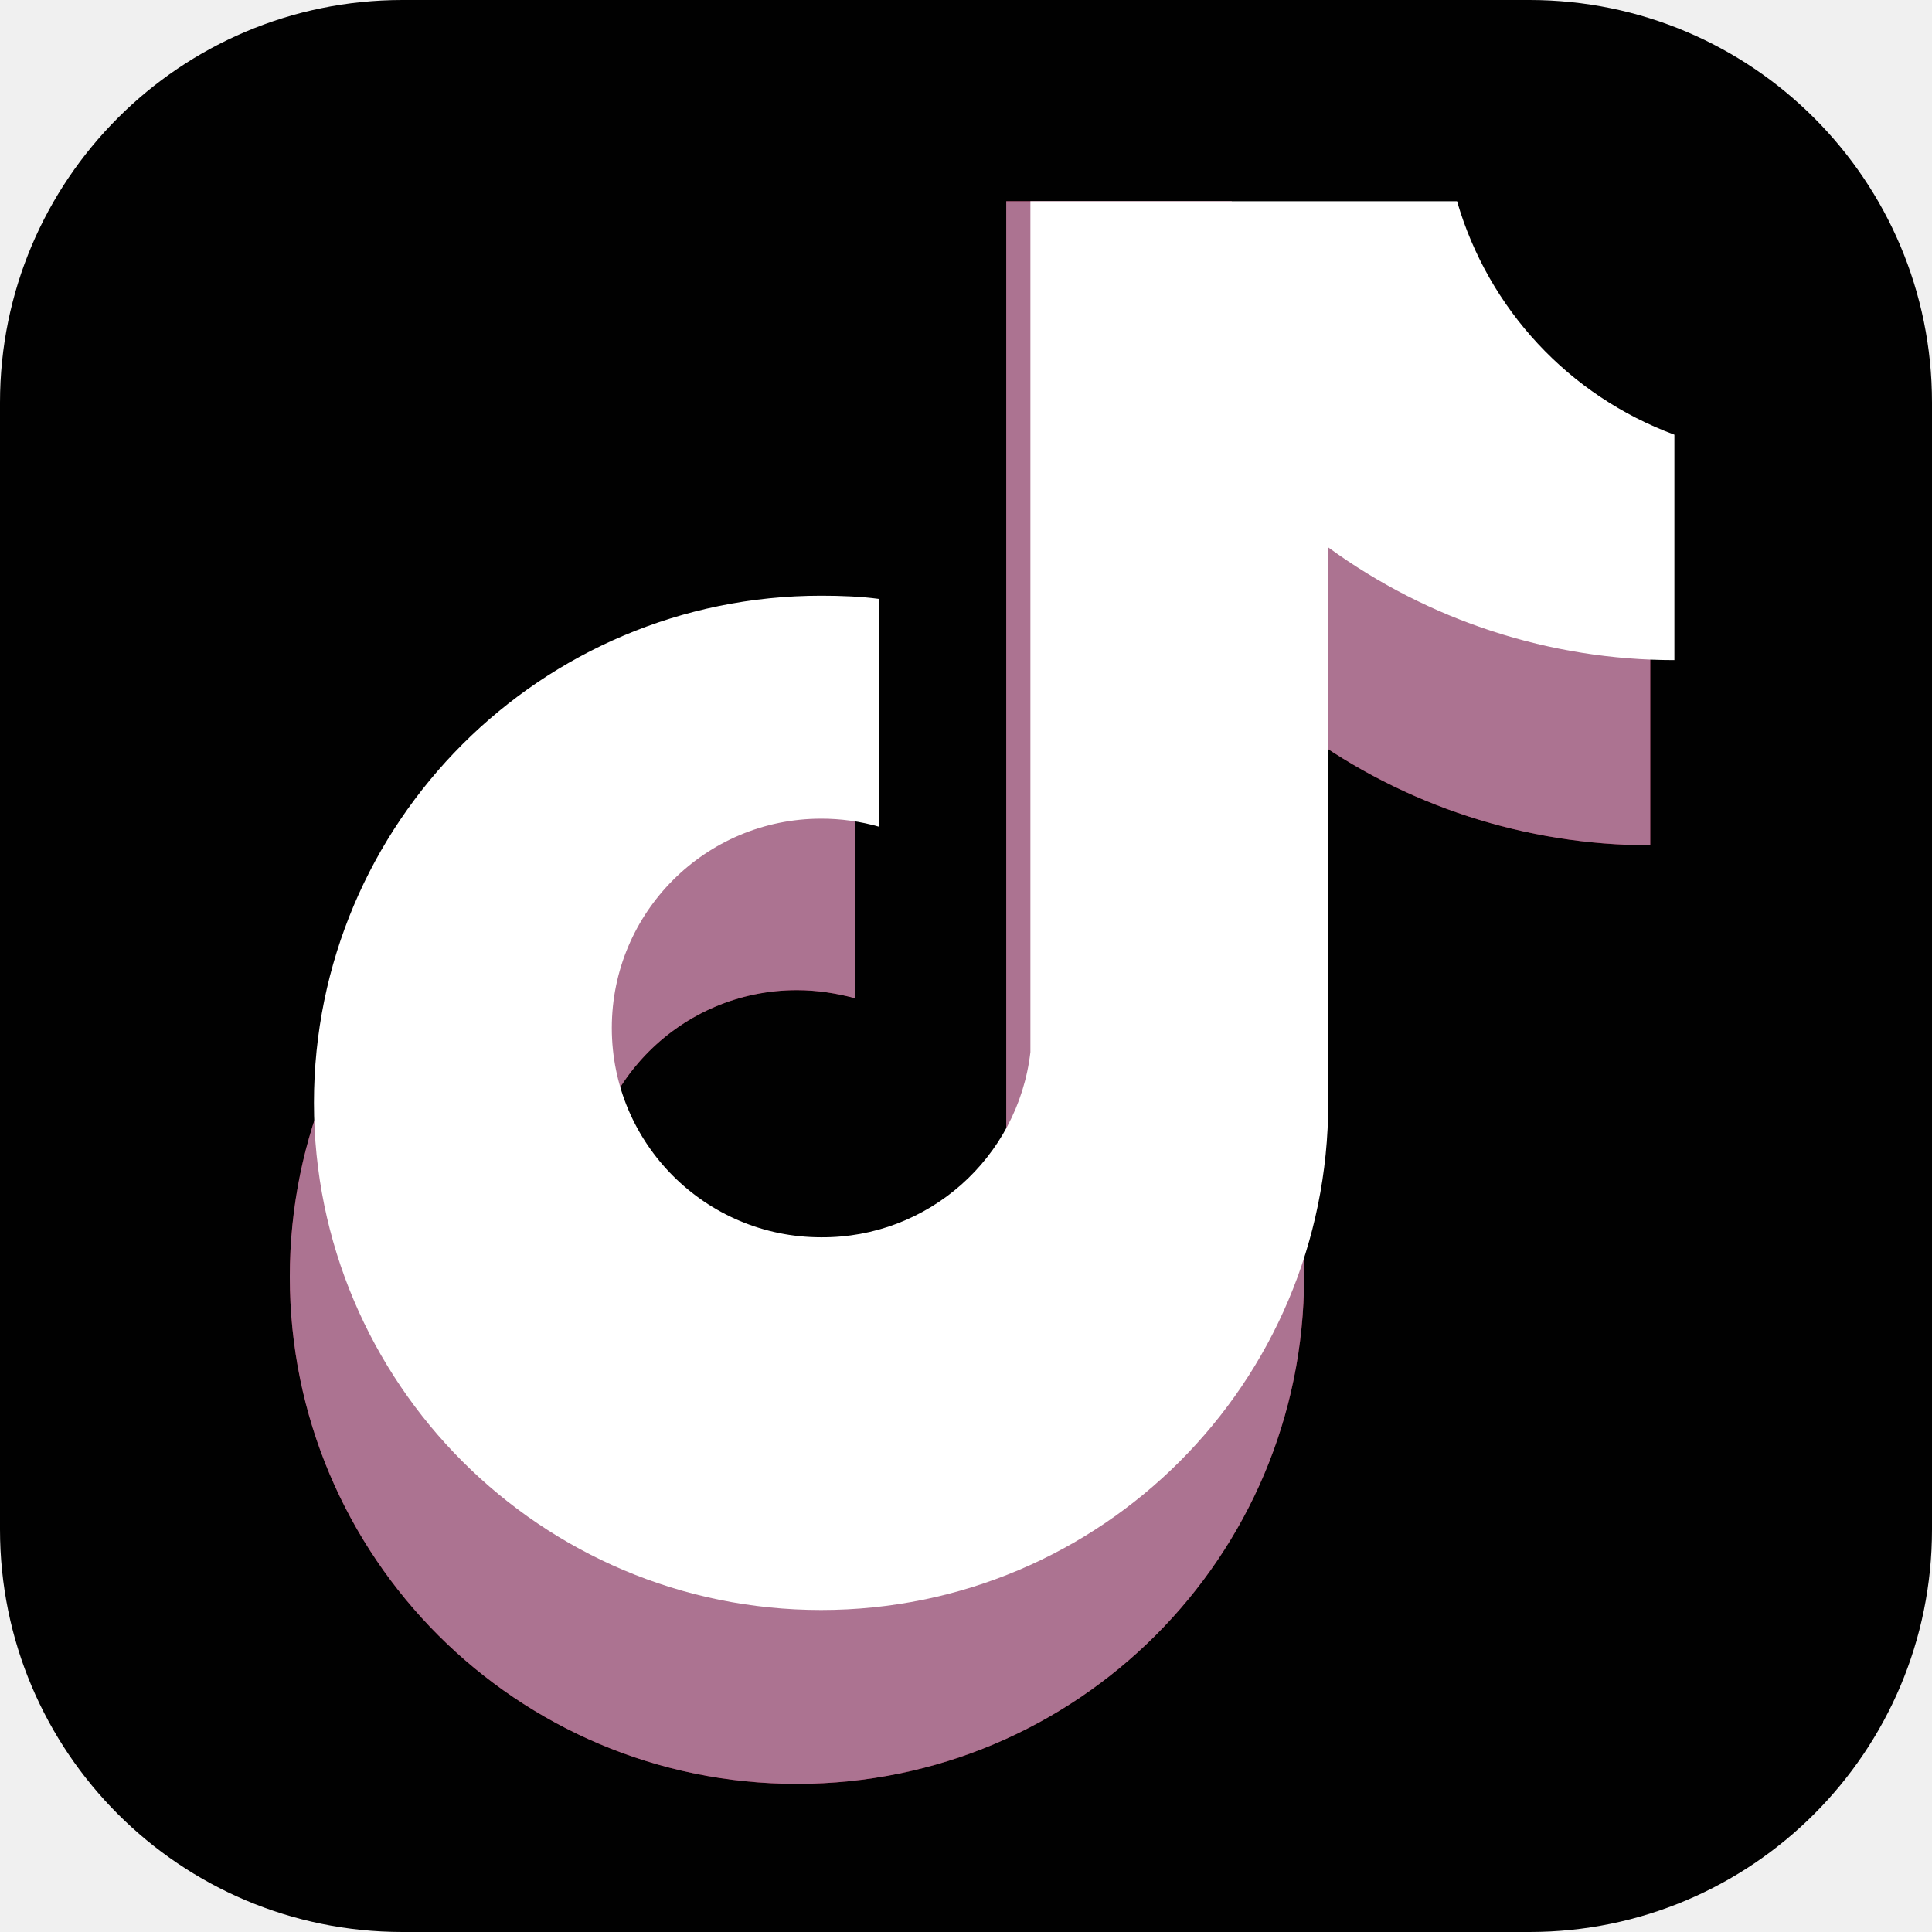
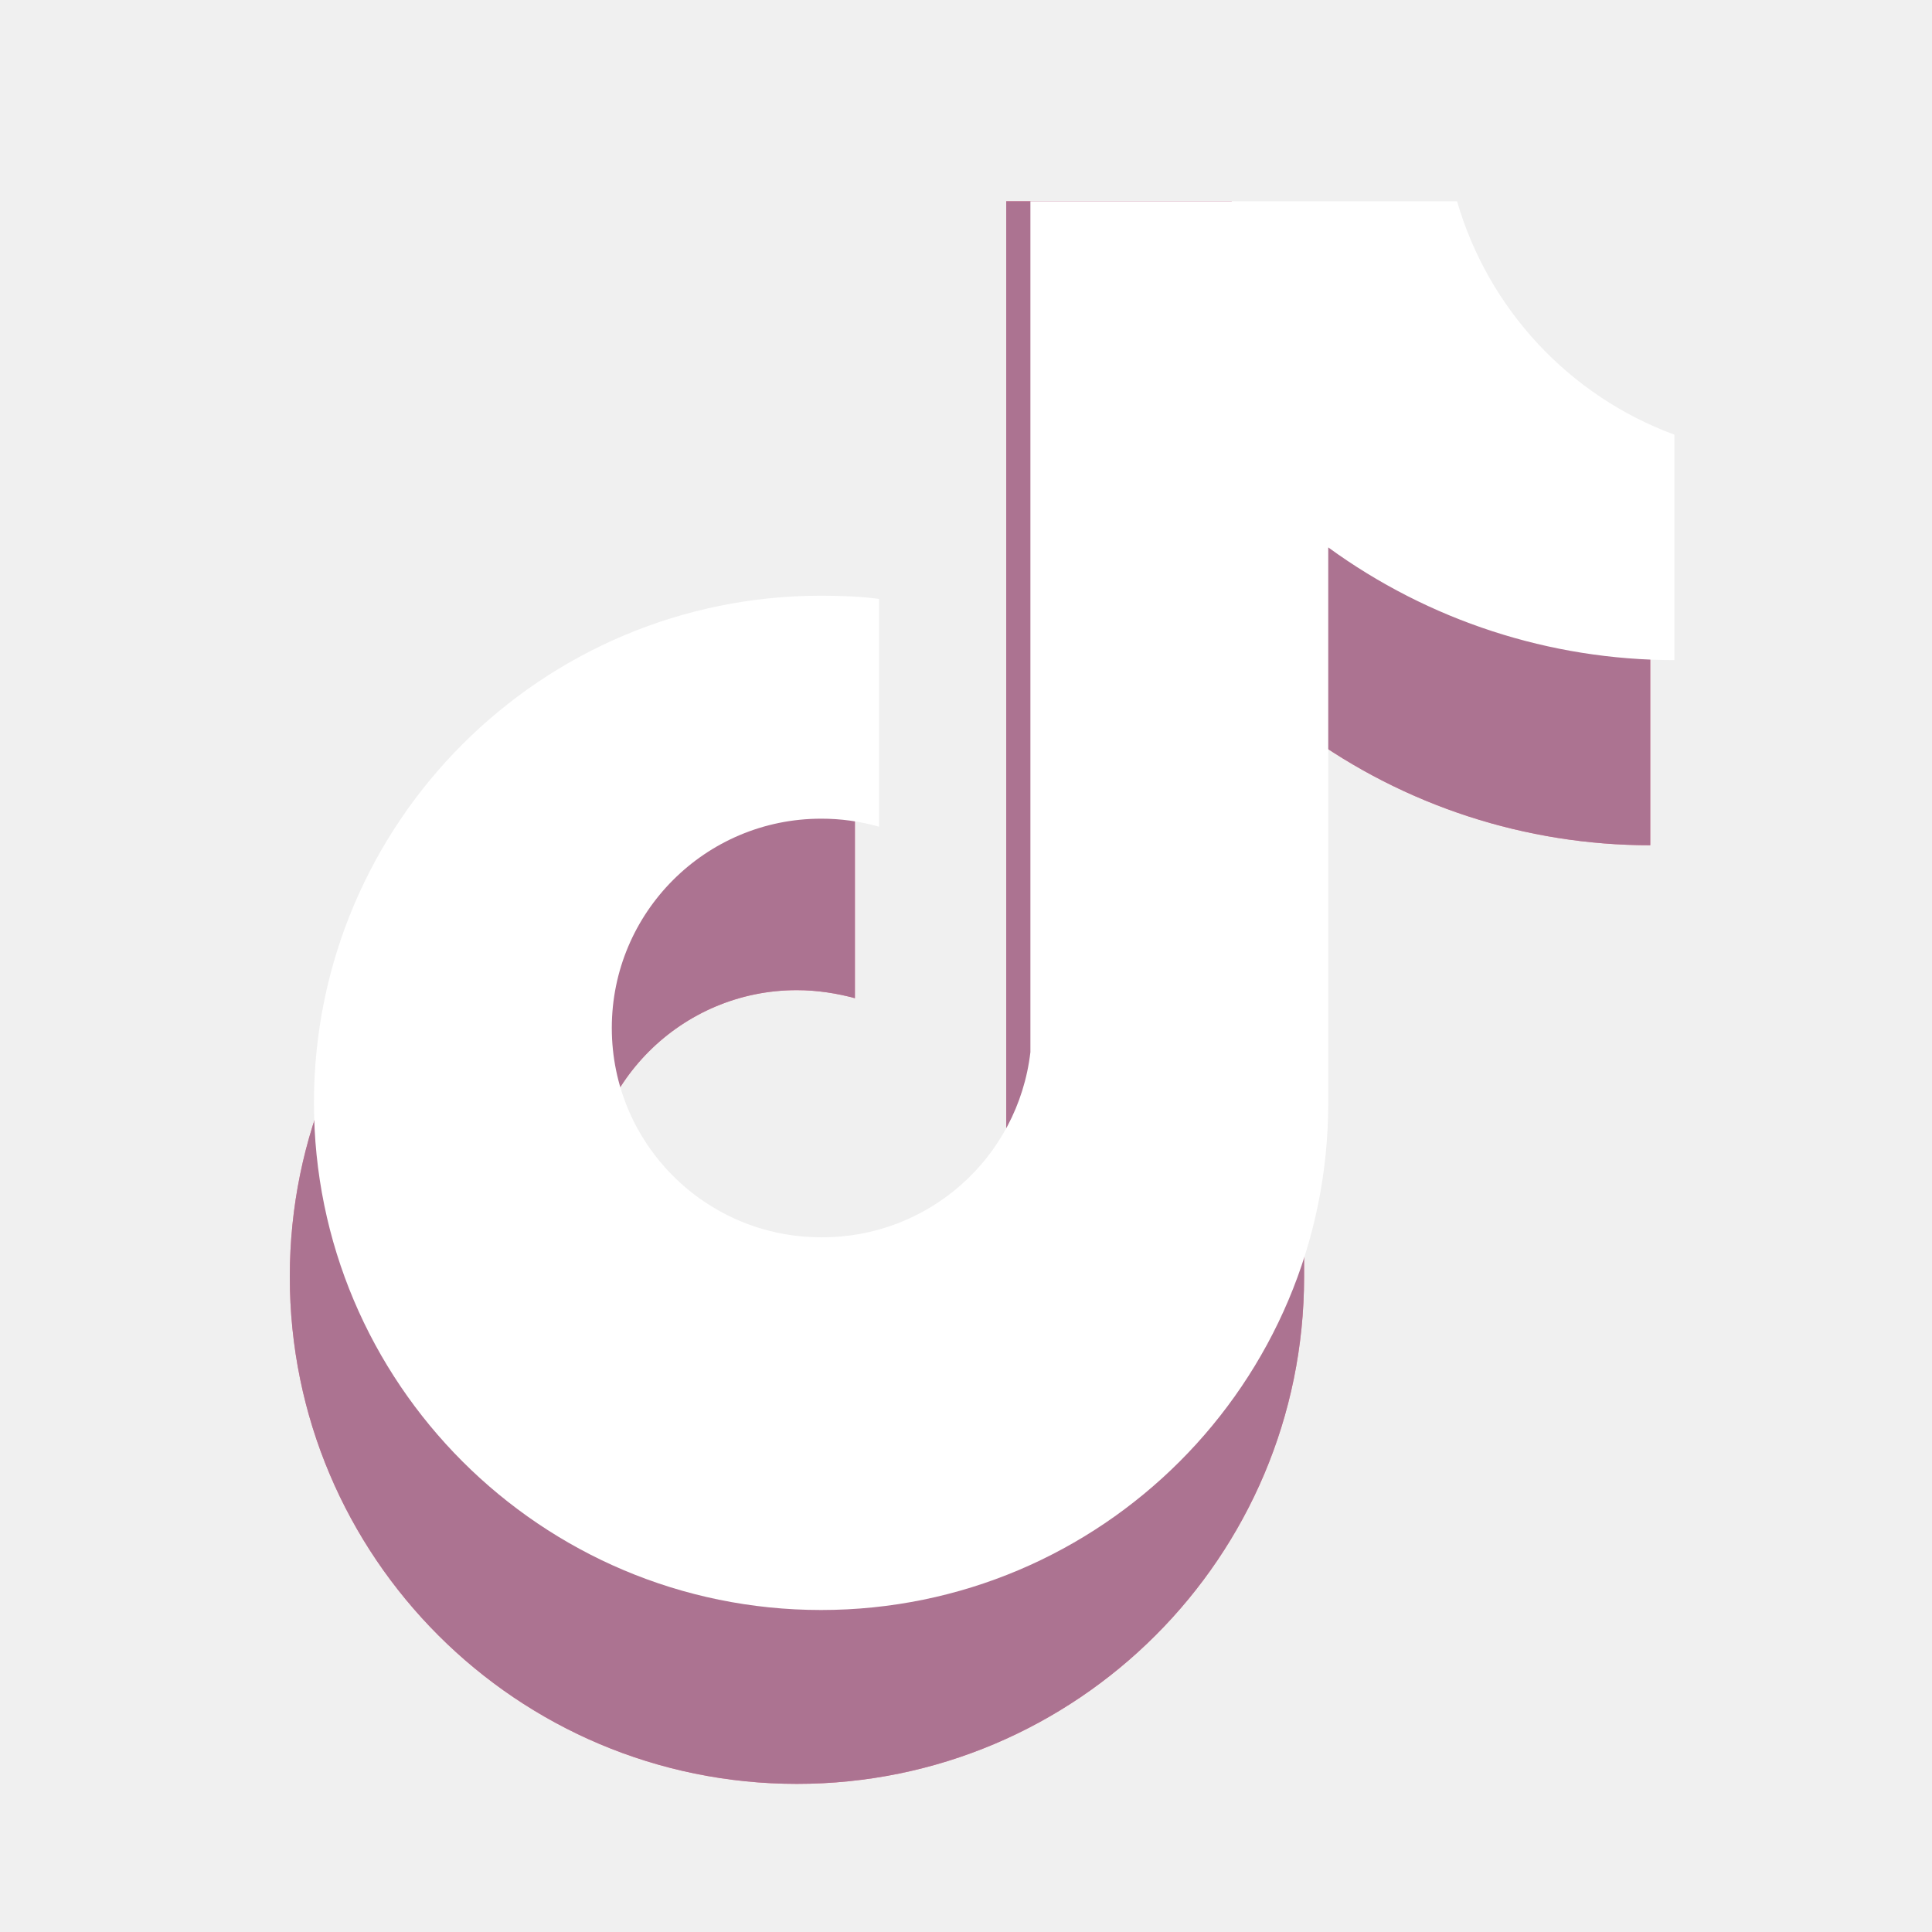
<svg xmlns="http://www.w3.org/2000/svg" viewBox="0 0 24 24">
-   <rect width="24" height="24" rx="5" fill="#010101" />
  <path fill="#EE1D52" d="M18 5.4a4.4 4.4 0 01-2.7-2.9h-2.8v12.7a2.6 2.6 0 01-2.6 2.3 2.6 2.6 0 01-2.6-2.6 2.6 2.6 0 012.6-2.6c.25 0 .5.04.72.1V9.6a6.4 6.4 0 00-.72-.04 6.3 6.3 0 00-6.3 6.3 6.3 6.3 0 006.3 6.3 6.3 6.3 0 006.3-6.3V9.1a7.3 7.3 0 004.3 1.4V7.7A4.4 4.4 0 0118 5.4z" />
  <path fill="#69C9D0" d="M18 5.4a4.4 4.4 0 01-2.7-2.9h-2.8v12.7a2.6 2.6 0 01-2.6 2.3 2.6 2.6 0 01-2.6-2.6 2.6 2.6 0 012.6-2.6c.25 0 .5.04.72.1V9.6a6.4 6.4 0 00-.72-.04 6.3 6.3 0 00-6.3 6.3 6.3 6.3 0 006.3 6.3 6.3 6.3 0 006.3-6.3V9.1a7.3 7.3 0 004.3 1.4V7.7A4.4 4.4 0 0118 5.4z" opacity="0.5" />
  <path fill="white" d="M15.3 2.5h2.8a4.4 4.4 0 002.7 2.9v2.8a7.3 7.3 0 01-4.3-1.4v6.9a6.3 6.3 0 01-6.3 6.3 6.3 6.3 0 01-6.3-6.3 6.3 6.3 0 016.3-6.3c.25 0 .5.01.72.04v2.83a2.6 2.6 0 00-.72-.1 2.6 2.6 0 00-2.6 2.6 2.6 2.6 0 002.6 2.6 2.6 2.6 0 002.6-2.3V2.5z" />
</svg>
